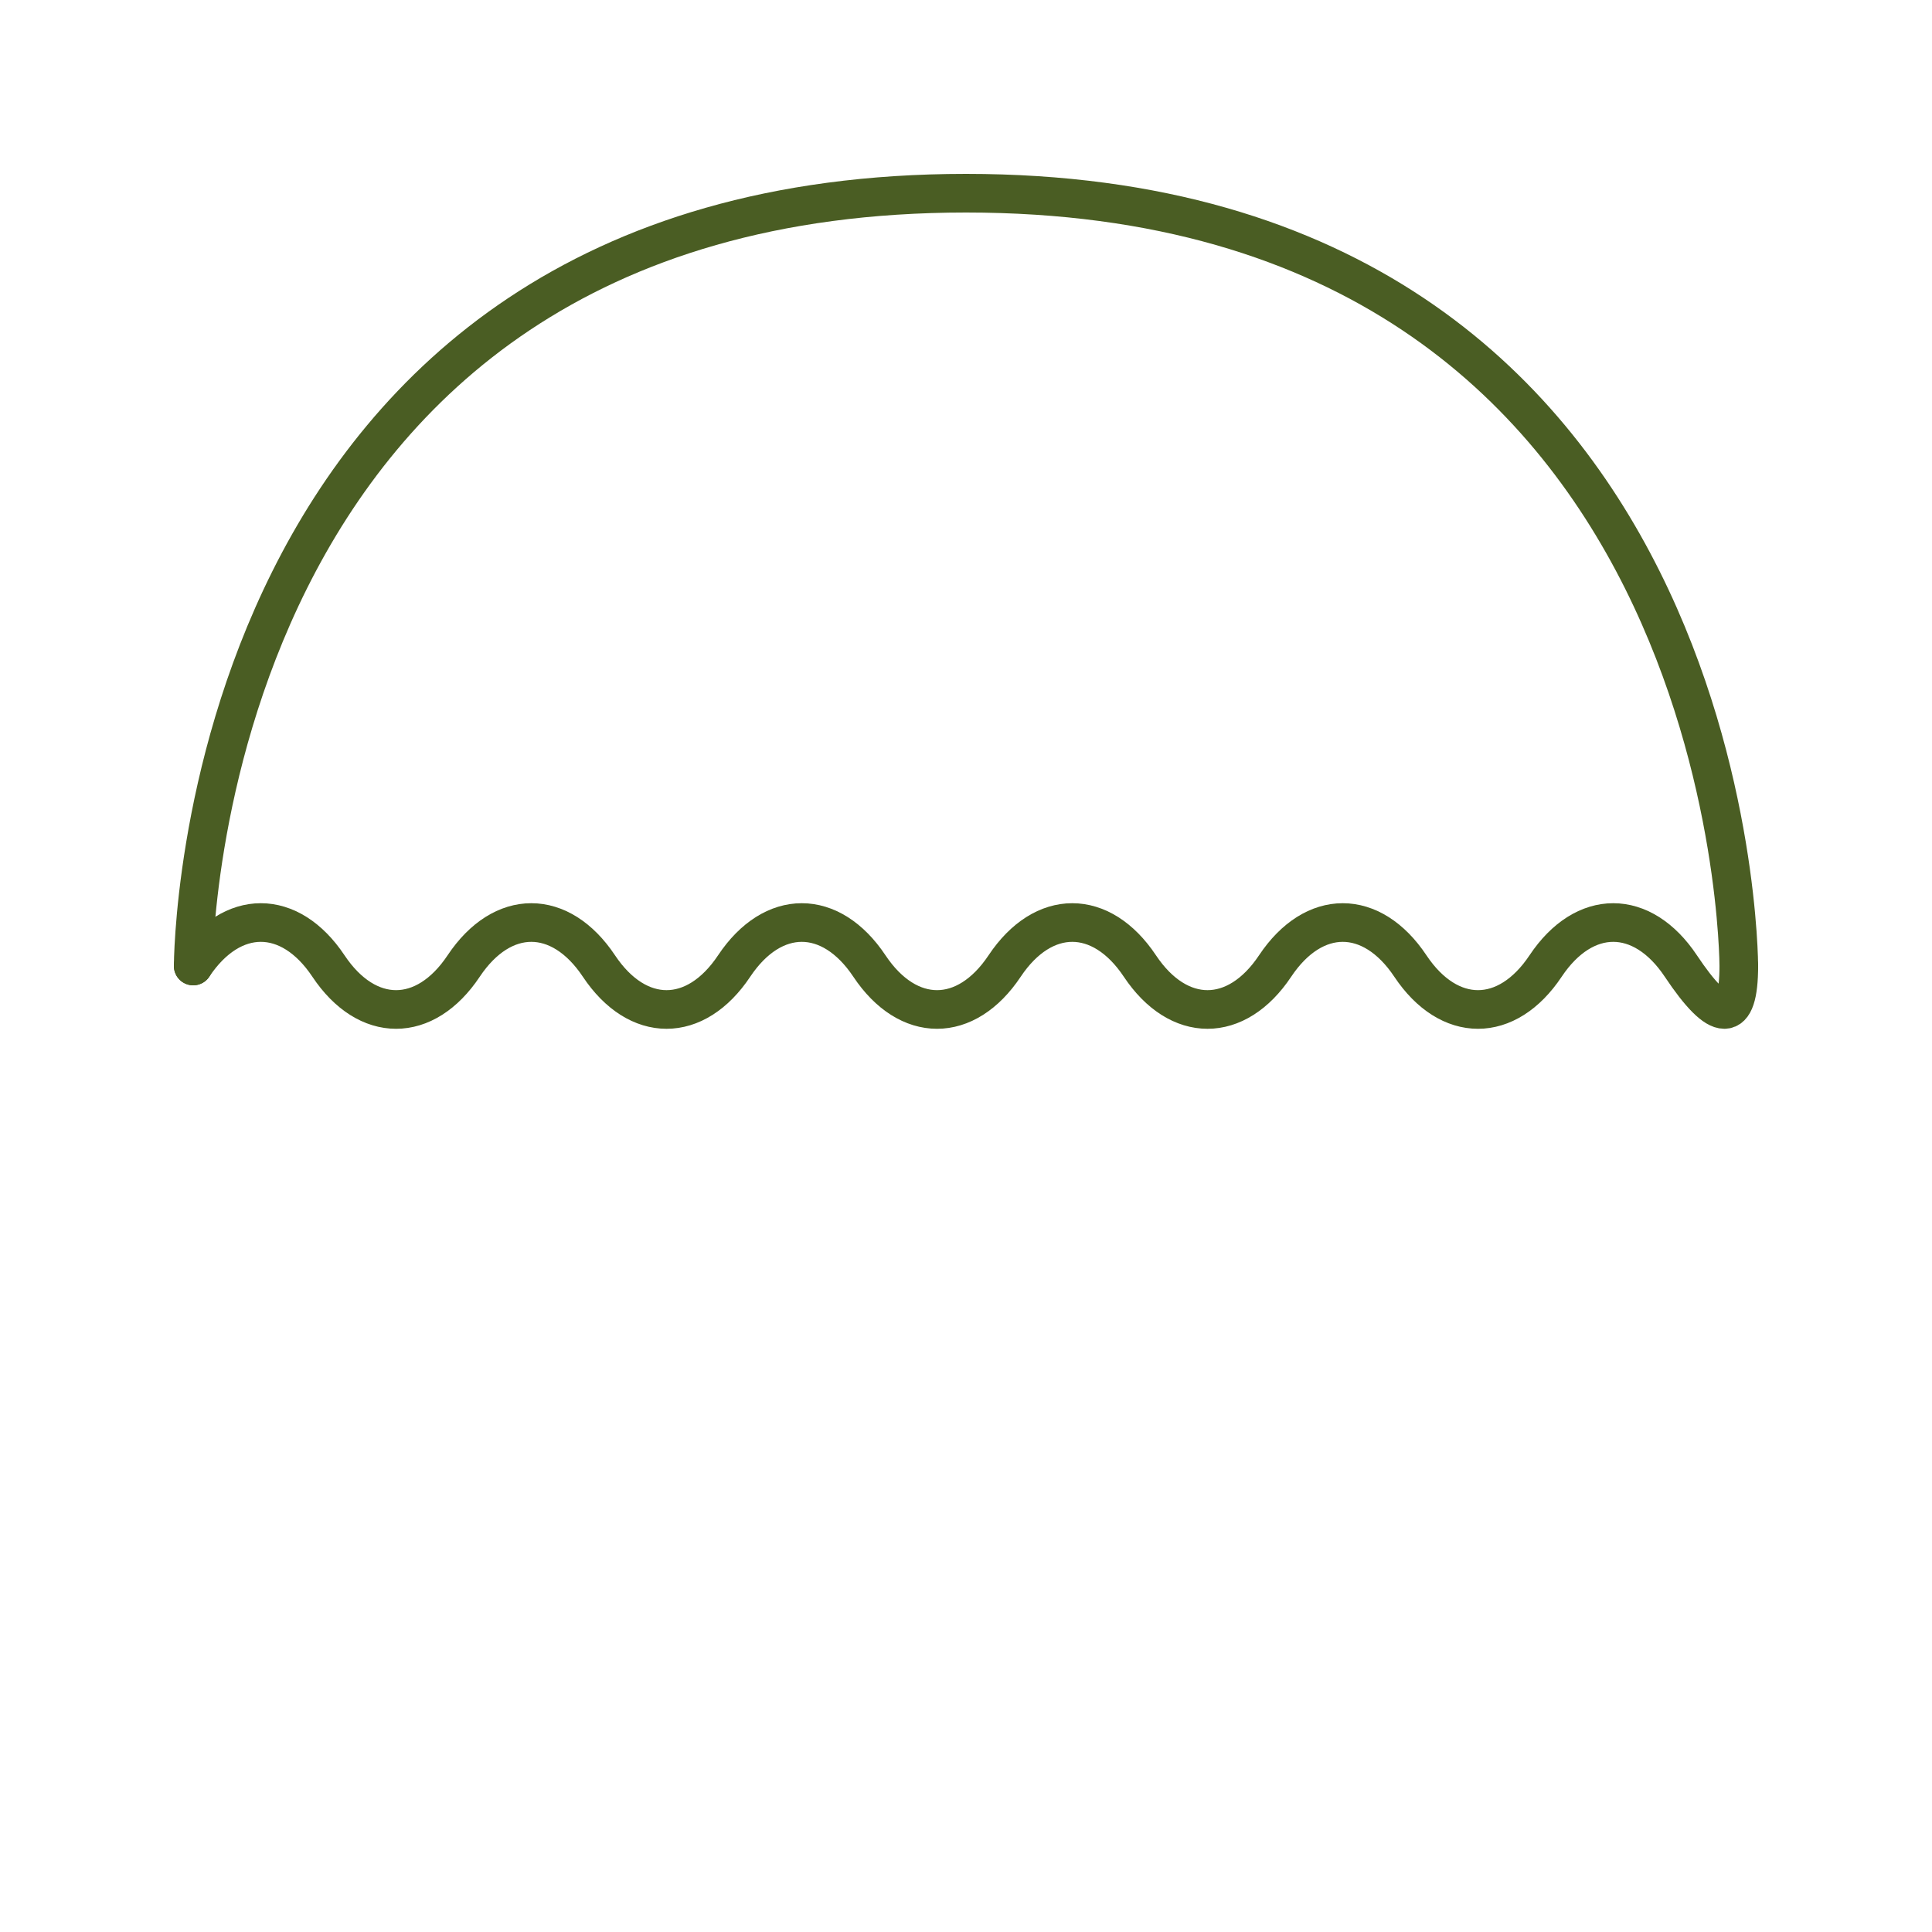
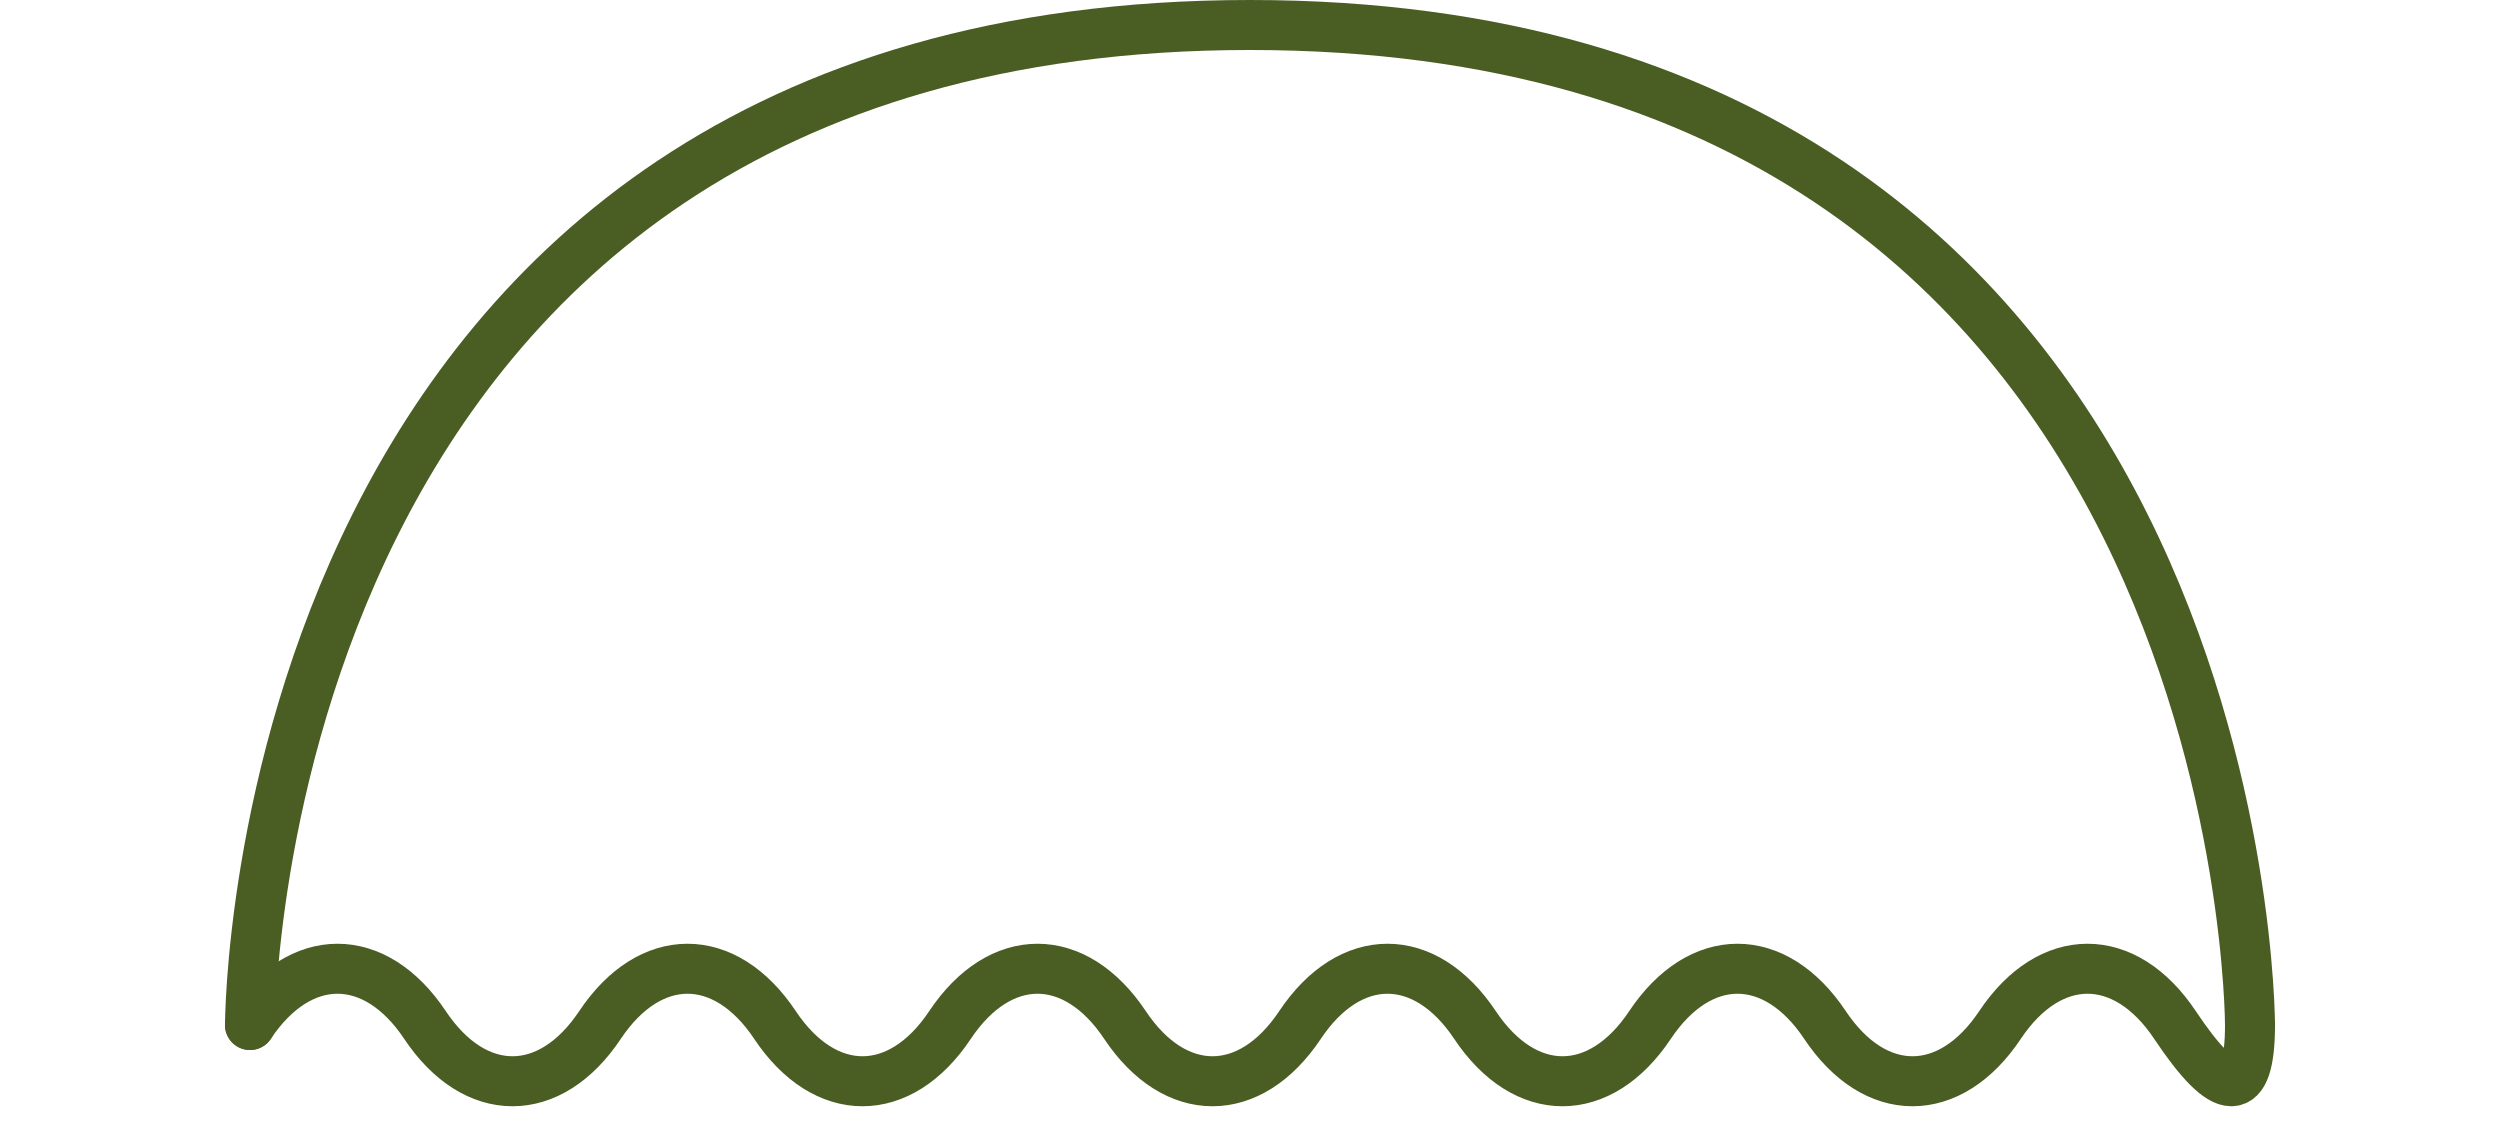
- <svg xmlns="http://www.w3.org/2000/svg" width="100" height="100" viewBox="0 0 100 100" fill="none">
+ <svg xmlns="http://www.w3.org/2000/svg" width="100" height="45" viewBox="0 9 100 45" fill="none">
  <path d="M10 50C10 50 10 10 50 10C90 10 90 50 90 50" stroke="#4A5D23" stroke-width="2" stroke-linecap="round" stroke-linejoin="round" />
  <path d="M10 50C12 47 15 47 17 50C19 53 22 53 24 50C26 47 29 47 31 50C33 53 36 53 38 50C40 47 43 47 45 50C47 53 50 53 52 50C54 47 57 47 59 50C61 53 64 53 66 50C68 47 71 47 73 50C75 53 78 53 80 50C82 47 85 47 87 50C89 53 90 53 90 50" stroke="#4A5D23" stroke-width="2" stroke-linecap="round" />
</svg>
